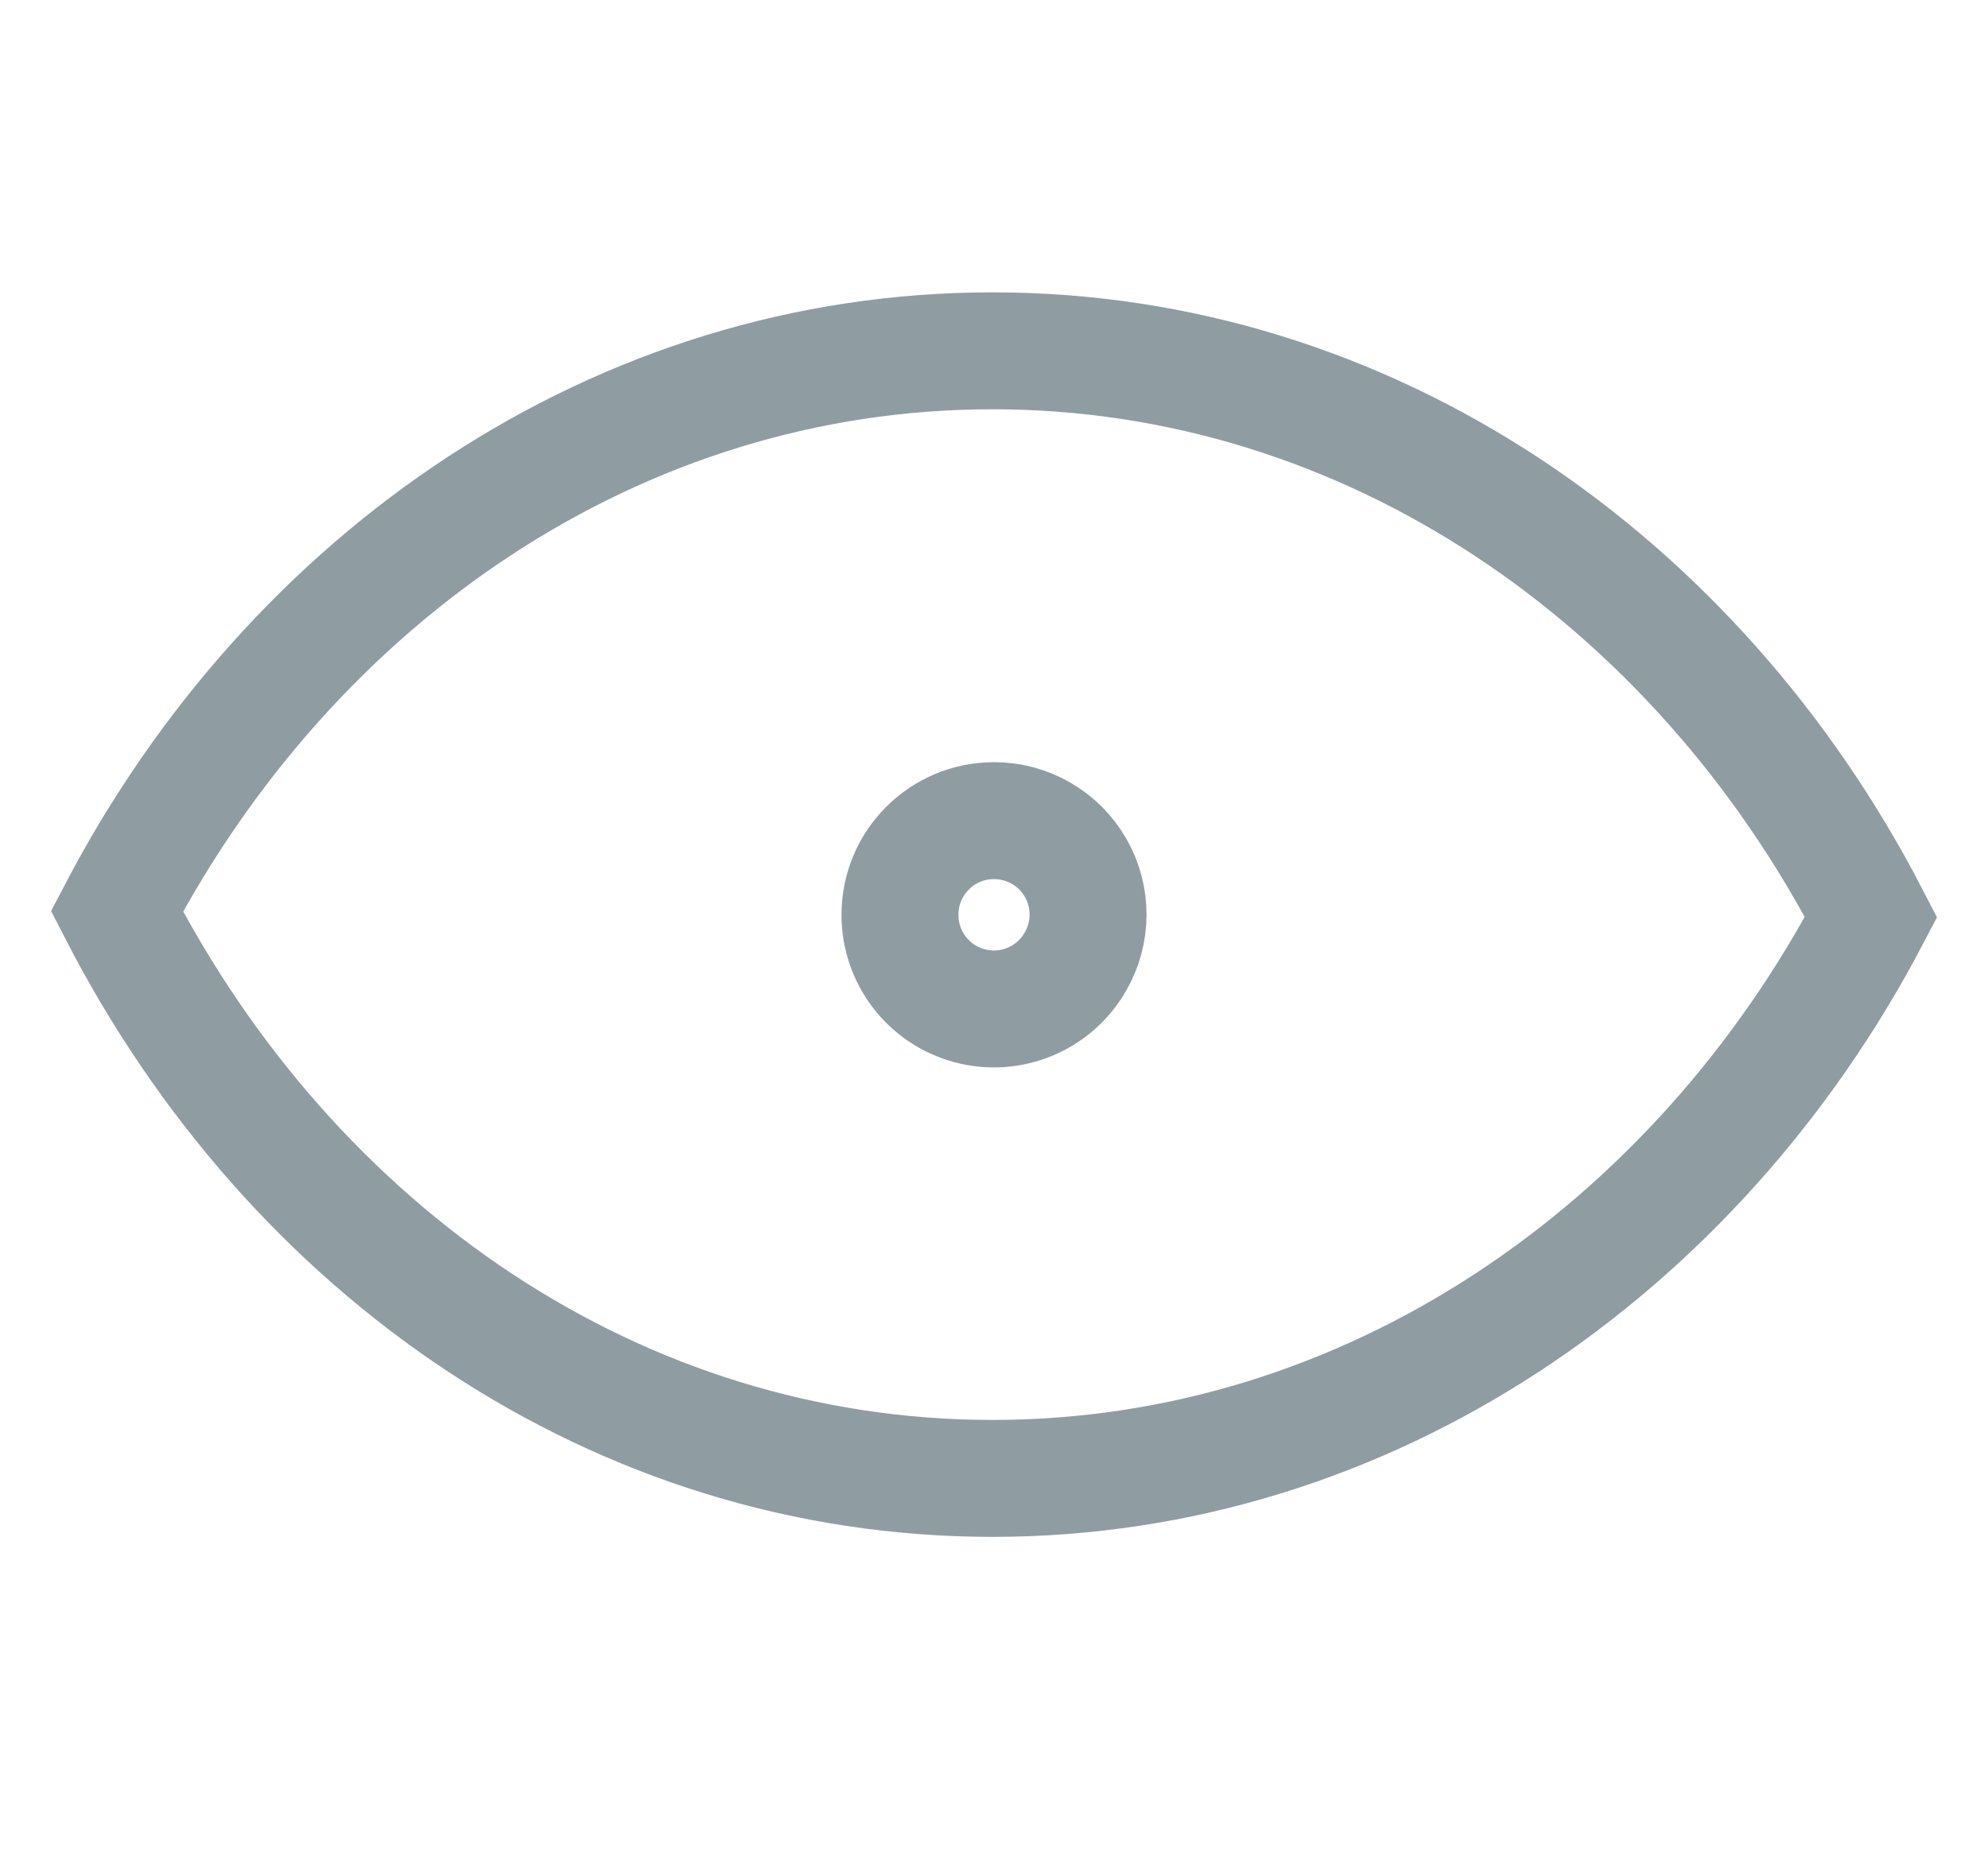
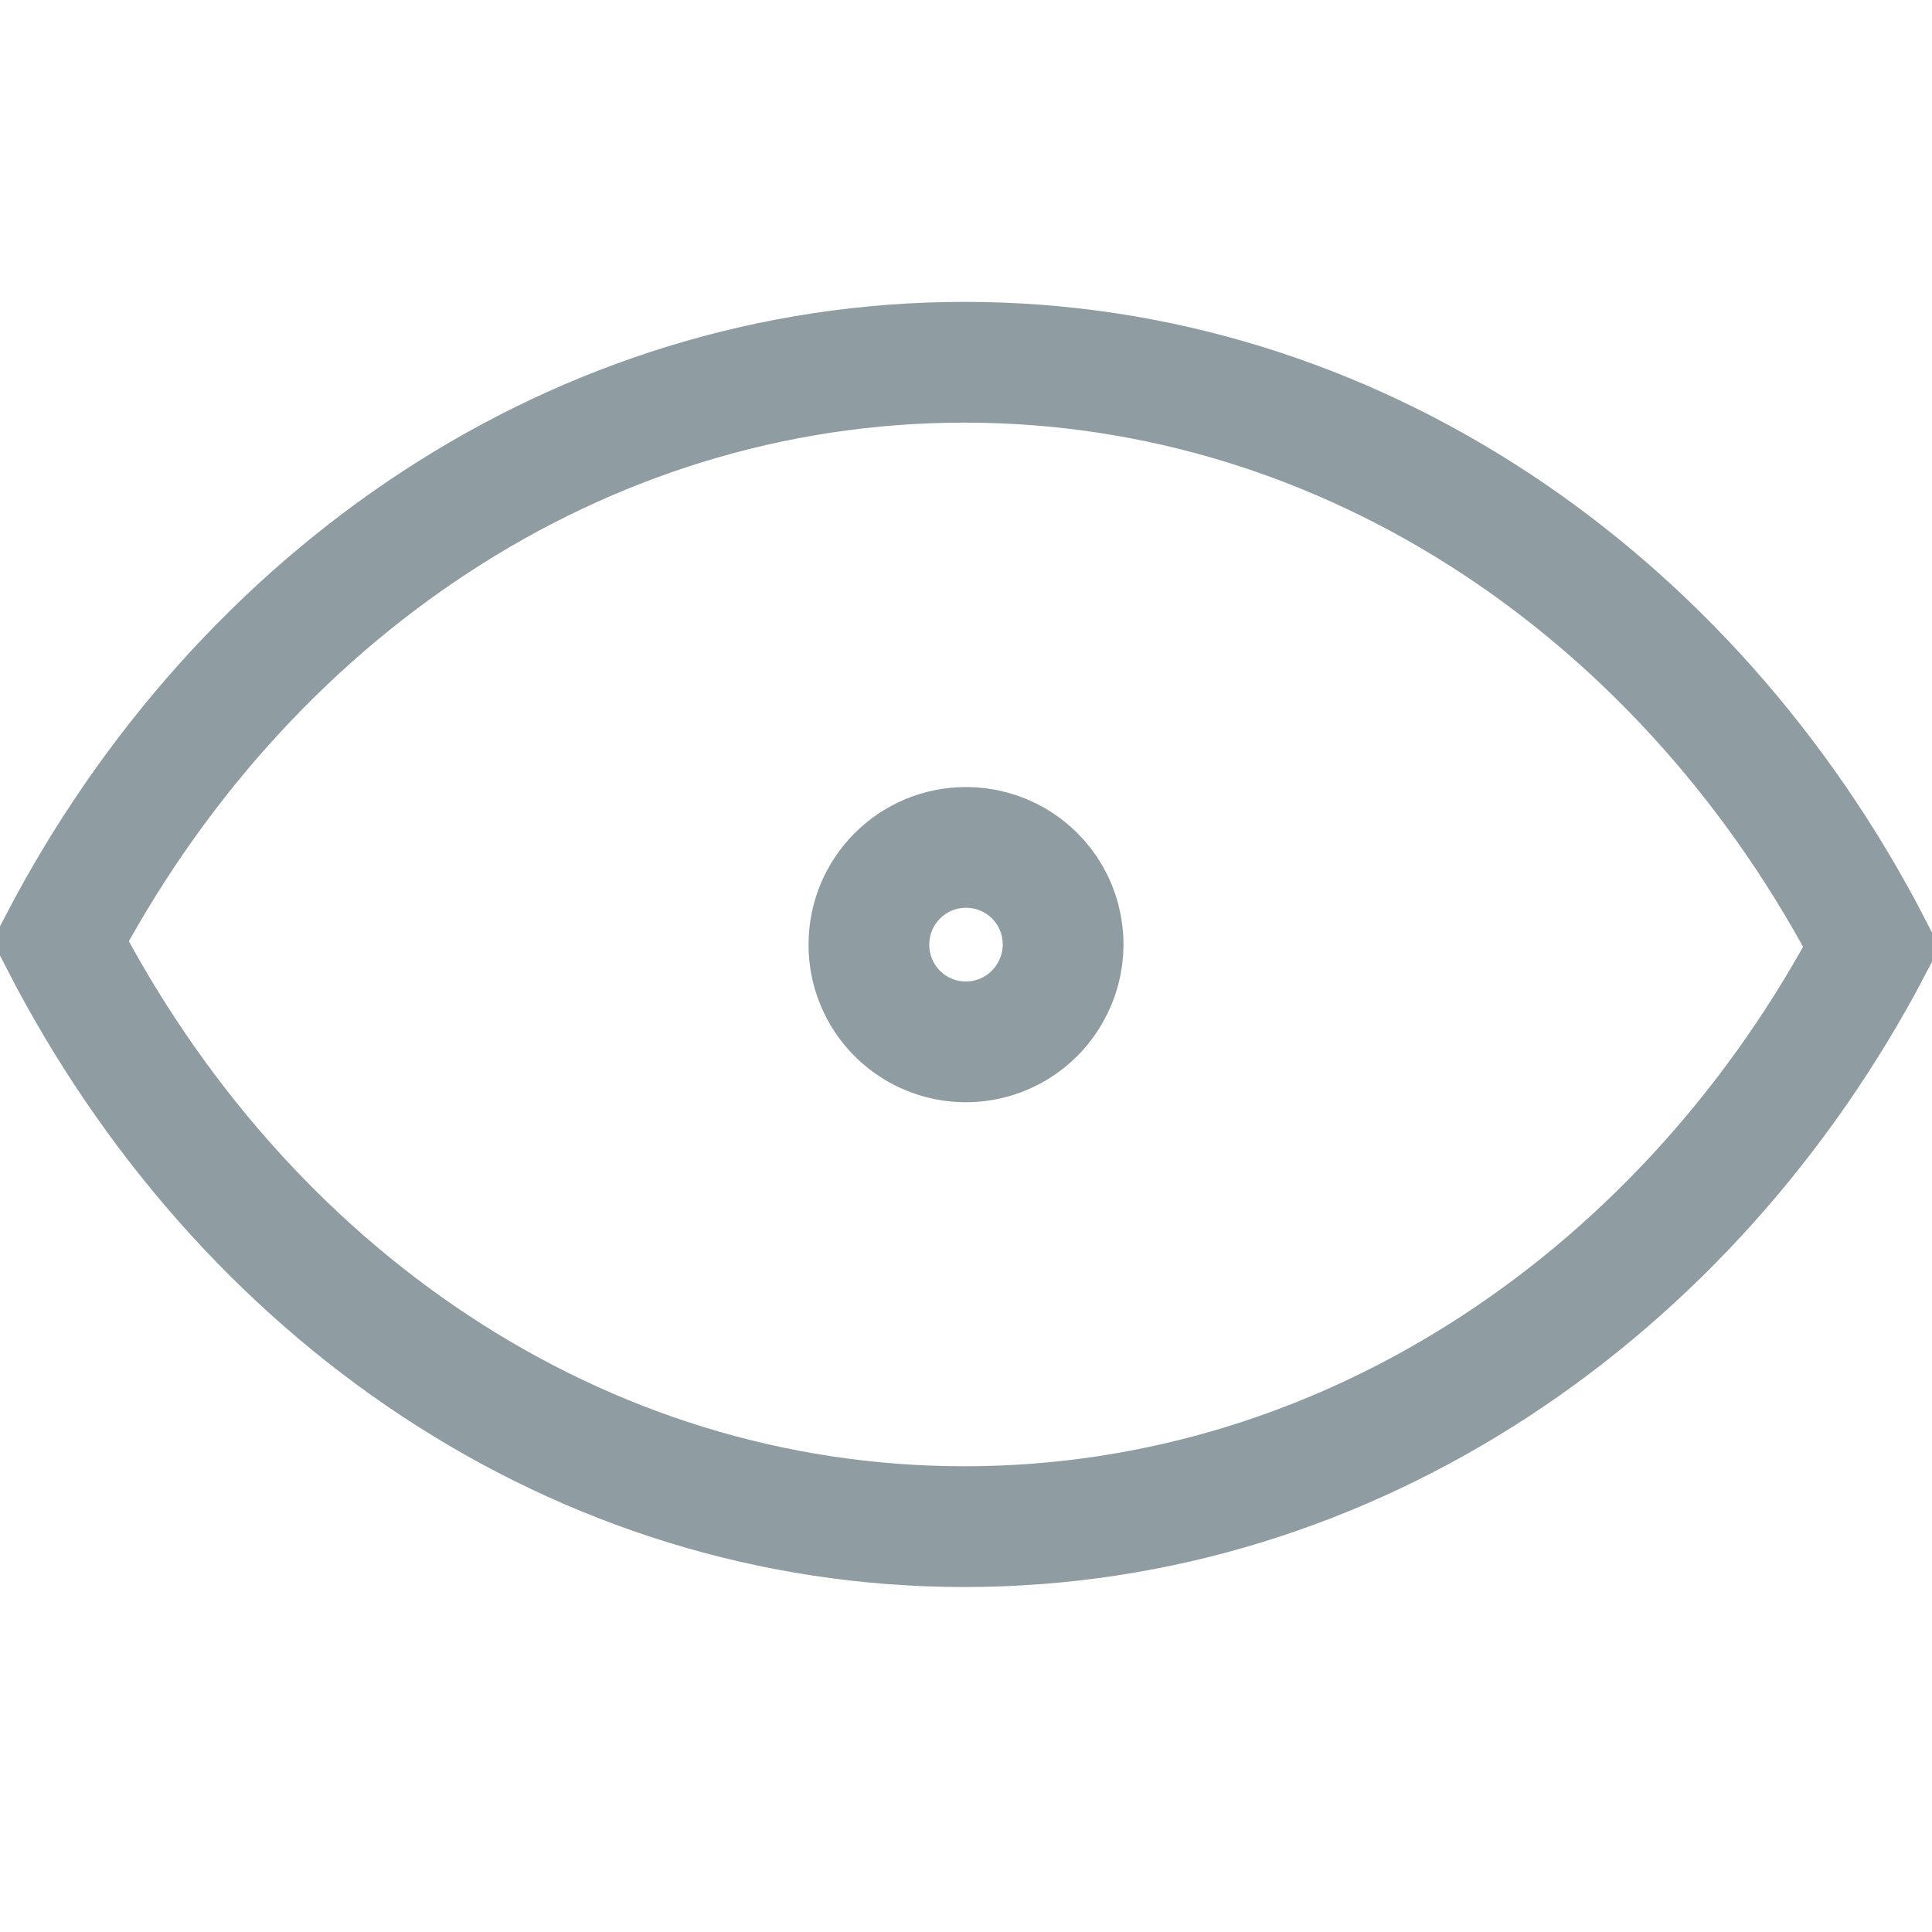
- <svg xmlns="http://www.w3.org/2000/svg" width="17" height="16" viewBox="-0.5 0 17 16" fill="none">
-   <g class="fills">
-     <rect rx="0" ry="0" width="16" height="16" class="frame-background" />
-   </g>
-   <g class="frame-children">
-     <path d="M15.5 7.843C14.004 4.949 11.2 3 7.987 3 4.793 3 2.002 4.926.5 7.793c1.502 2.923 4.293 4.85 7.487 4.85 3.212 0 6.017-1.95 7.513-4.8ZM8 7.018a.803.803 0 0 1 .696 1.206.803.803 0 0 1-1.5-.402c0-.444.36-.804.804-.804Z" class="fills" />
-     <g class="strokes">
-       <path d="M15.5 7.843C14.004 4.949 11.2 3 7.987 3 4.793 3 2.002 4.926.5 7.793c1.502 2.923 4.293 4.85 7.487 4.85 3.212 0 6.017-1.95 7.513-4.8ZM8 7.018a.803.803 0 0 1 .696 1.206.803.803 0 0 1-1.5-.402c0-.444.36-.804.804-.804Z" style="fill: none; stroke-width: 1; stroke: rgb(143, 157, 163); stroke-opacity: 1; stroke-linecap: round;" class="stroke-shape" />
-     </g>
-   </g>
+ <svg xmlns="http://www.w3.org/2000/svg" viewBox="0 0 16 16" fill="none">
+   <path d="M15.5 7.843C14.004 4.949 11.2 3 7.987 3 4.793 3 2.002 4.926.5 7.793c1.502 2.923 4.293 4.85 7.487 4.85 3.212 0 6.017-1.95 7.513-4.8ZM8 7.018a.803.803 0 0 1 .696 1.206.803.803 0 0 1-1.5-.402c0-.444.36-.804.804-.804Z" style="       fill: none;       stroke-width: 1;       stroke: rgb(143, 157, 163);       stroke-opacity: 1;       stroke-linecap: round;     " />
</svg>
